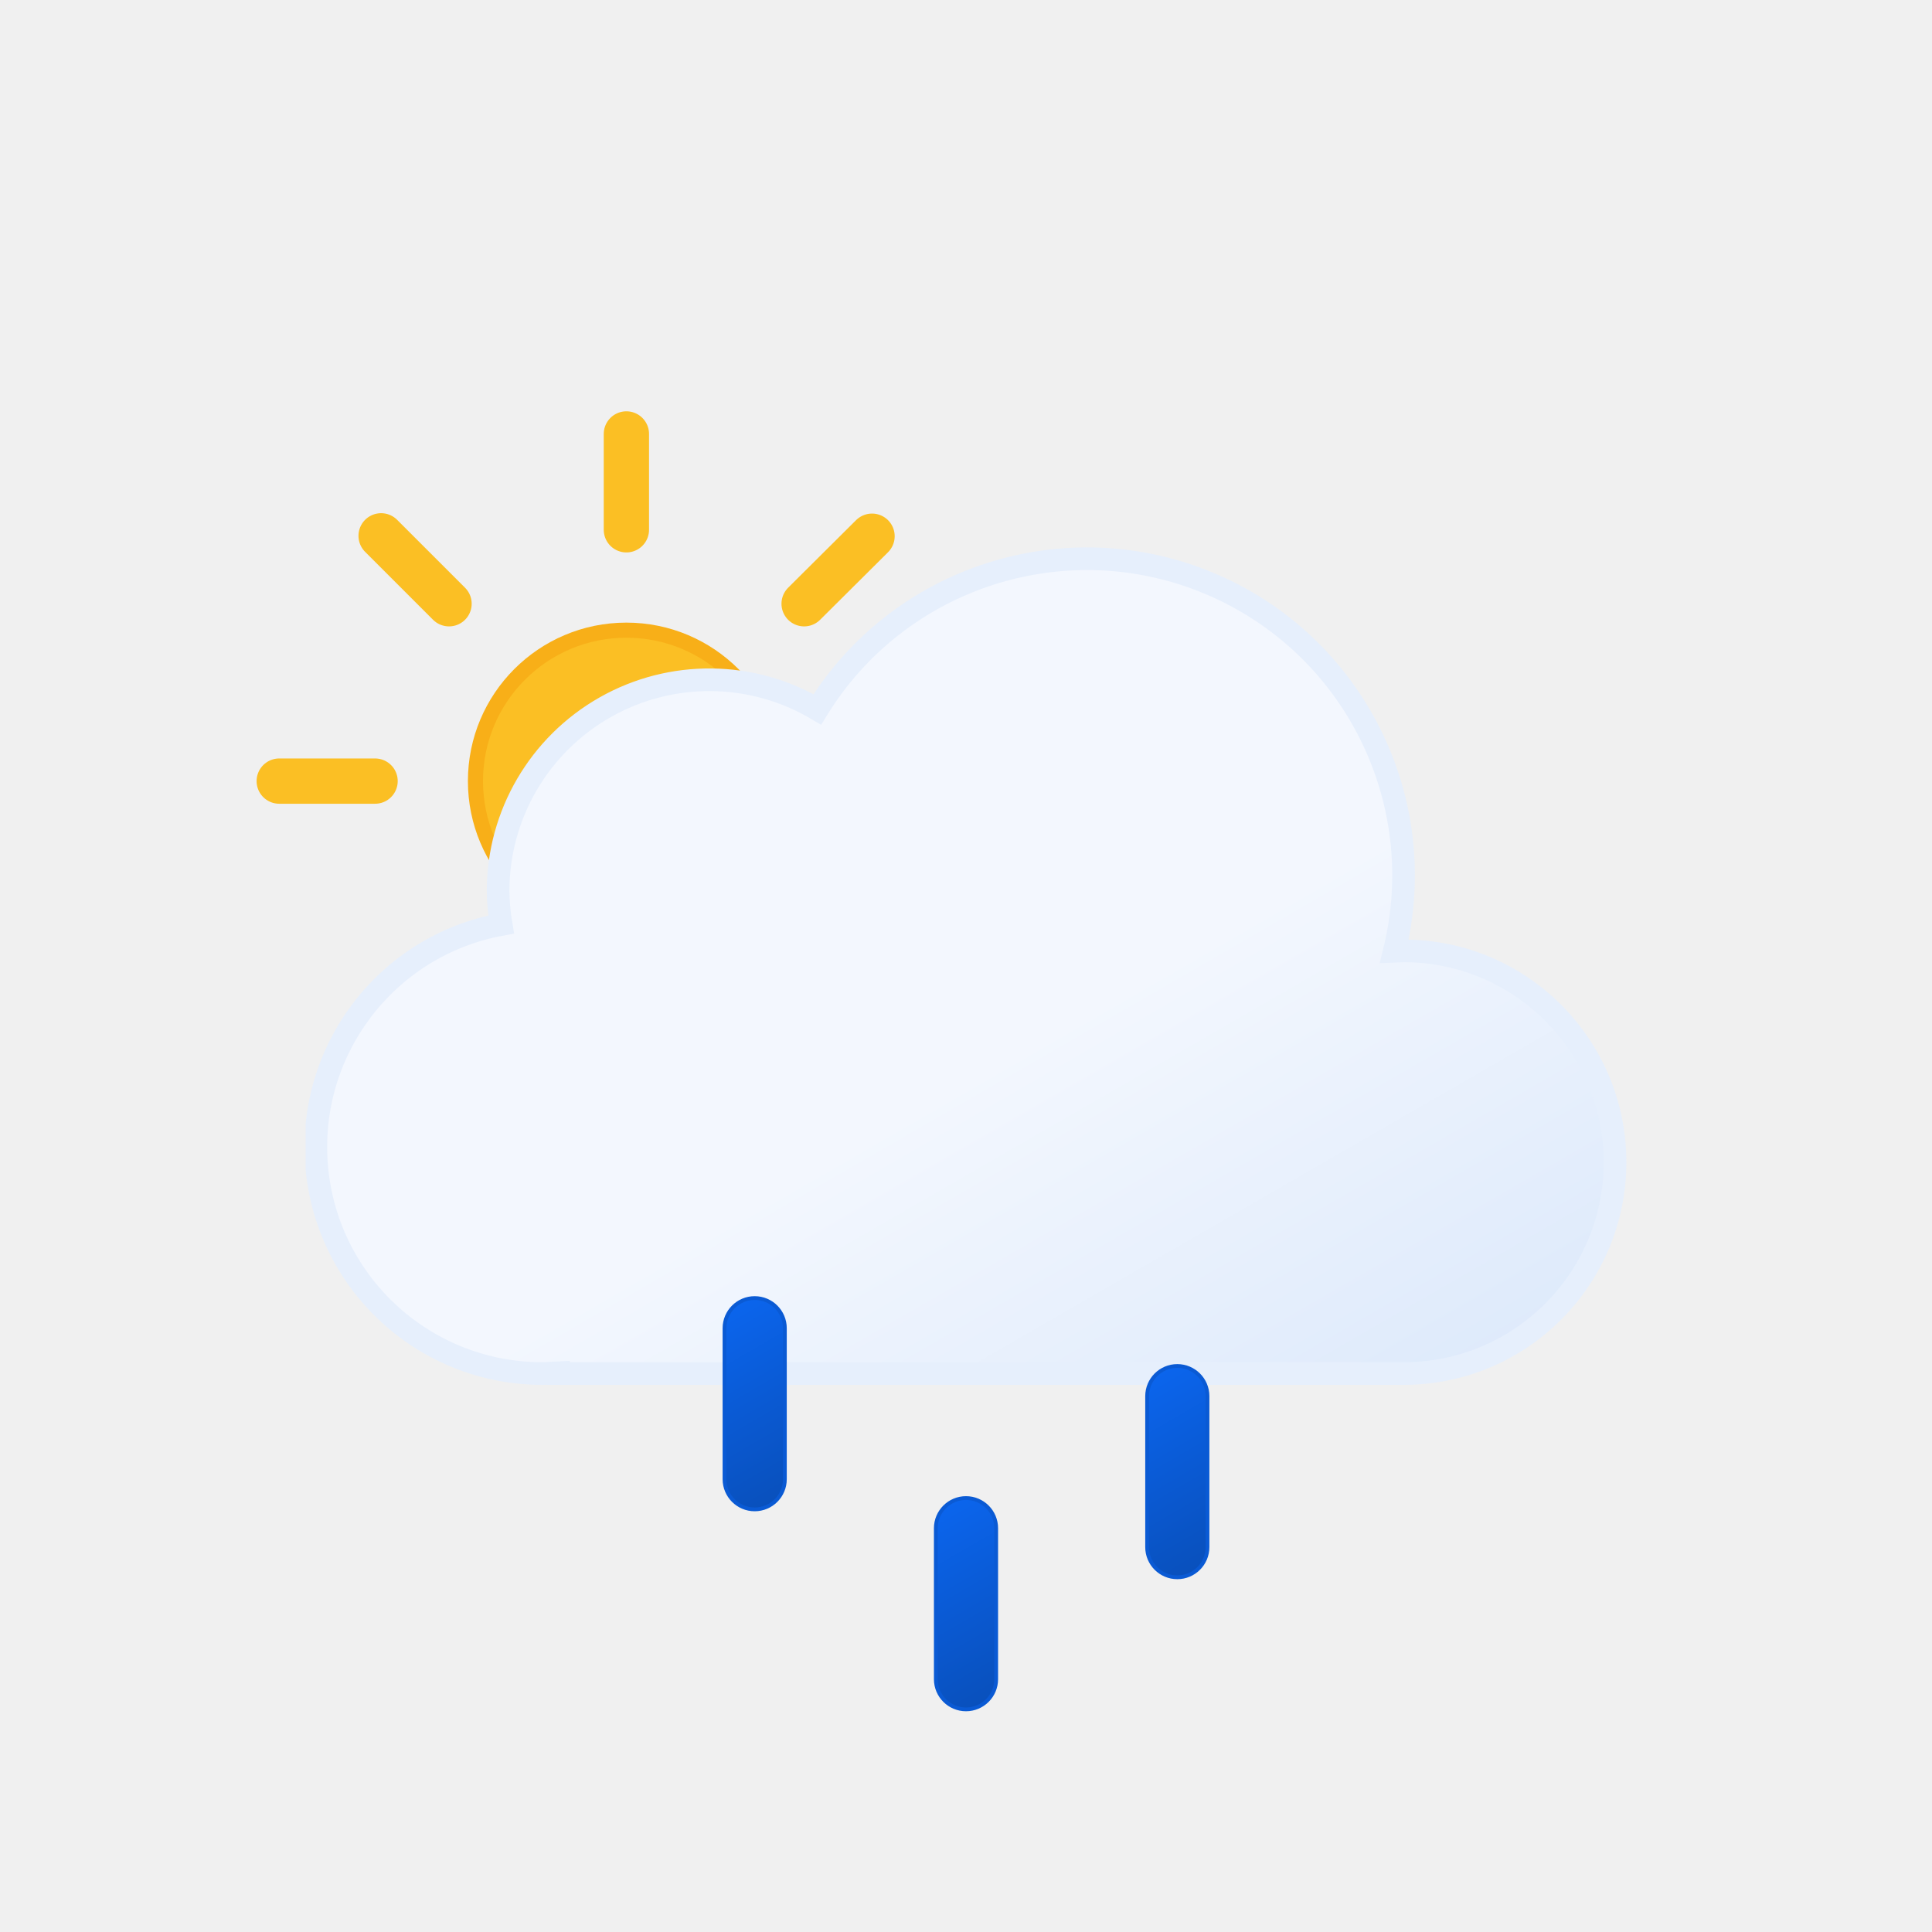
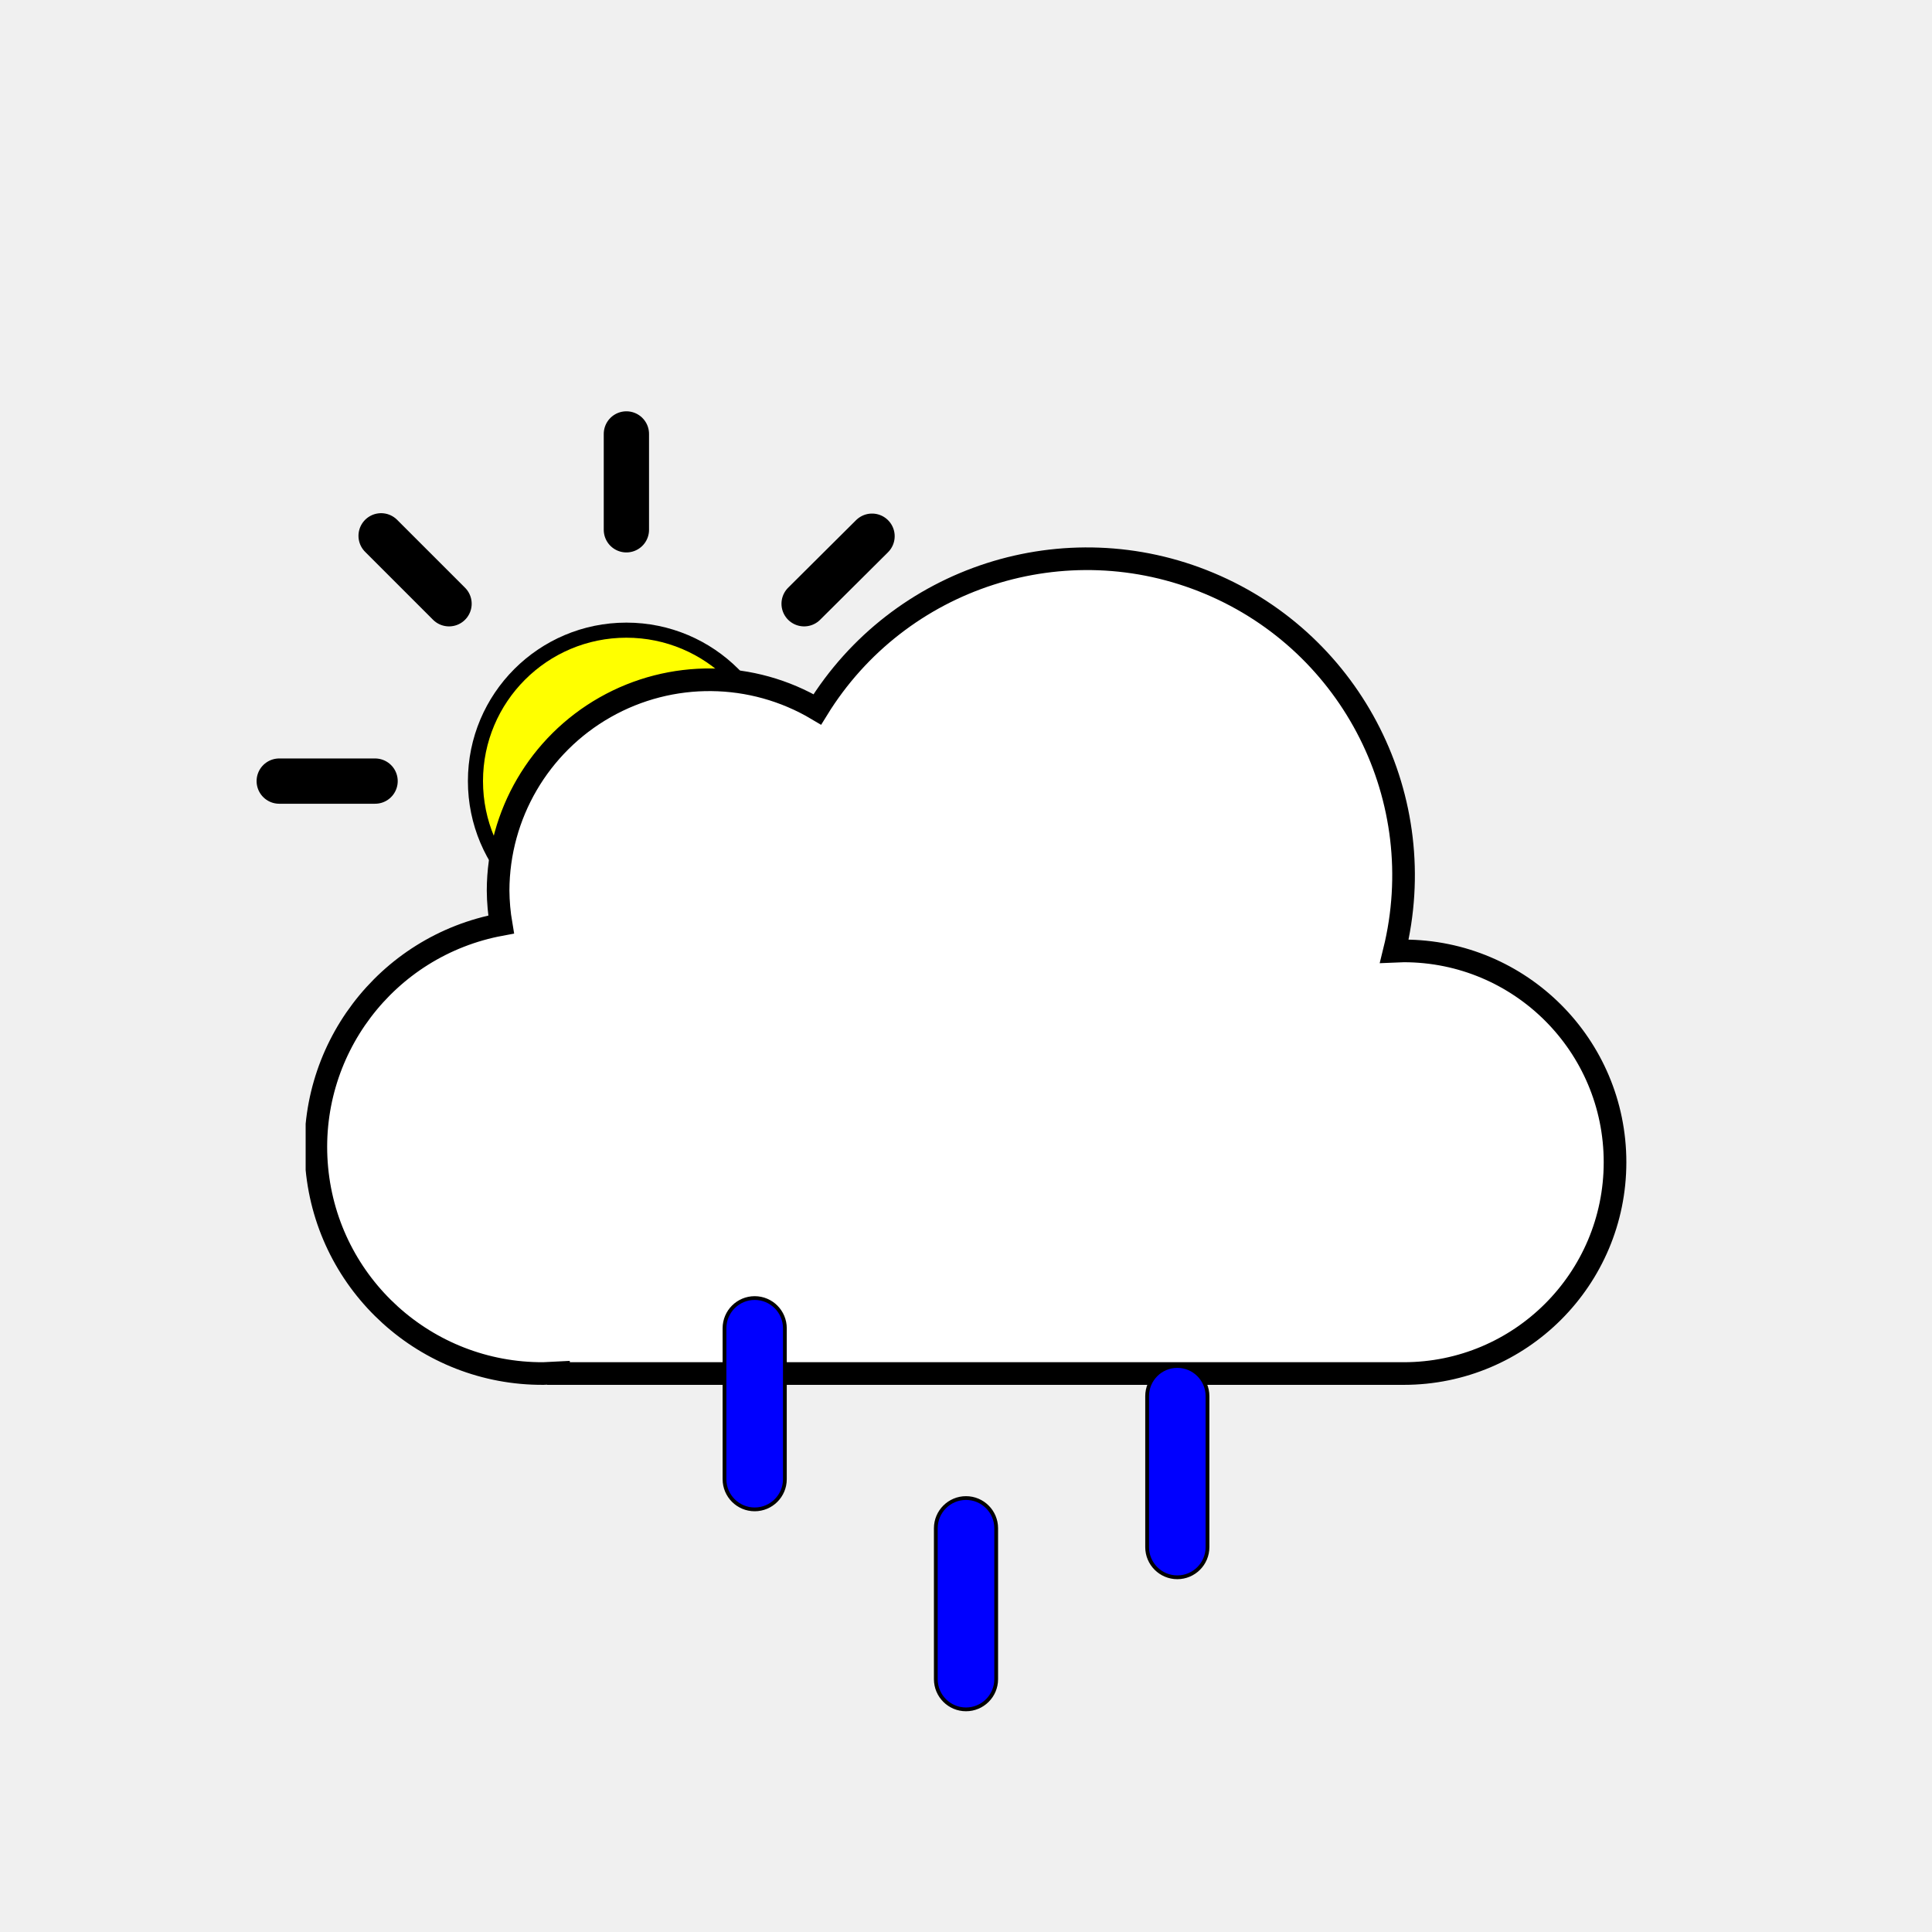
<svg xmlns="http://www.w3.org/2000/svg" xmlns:xlink="http://www.w3.org/1999/xlink" viewBox="0 0 512 512">
  <defs>
-     <linearGradient id="a" x1="99.5" x2="232.6" y1="30.7" y2="261.4" gradientUnits="userSpaceOnUse">
-       <stop offset="0" stop-color="#f3f7fe" />
-       <stop offset=".5" stop-color="#f3f7fe" />
-       <stop offset="1" stop-color="#deeafb" />
-     </linearGradient>
-     <linearGradient id="b" x1="1381.3" x2="1399.5" y1="-1144.7" y2="-1097.4" gradientTransform="rotate(-9 8002.567 8233.063)" gradientUnits="userSpaceOnUse">
-       <stop offset="0" stop-color="#0b65ed" />
-       <stop offset=".5" stop-color="#0a5ad4" />
-       <stop offset="1" stop-color="#0950bc" />
-     </linearGradient>
-     <linearGradient xlink:href="#b" id="c" x1="1428.4" x2="1446.6" y1="-1084.7" y2="-1037.4" gradientTransform="rotate(-9 8009.537 8233.037)" />
-     <linearGradient xlink:href="#b" id="d" x1="1489.3" x2="1507.5" y1="-1111.6" y2="-1064.3" gradientTransform="rotate(-9 8016.566 8233.078)" />
-     <linearGradient id="e" x1="78" x2="118" y1="63.4" y2="132.7" gradientUnits="userSpaceOnUse">
-       <stop offset="0" stop-color="#fbbf24" />
-       <stop offset=".5" stop-color="#fbbf24" />
-       <stop offset="1" stop-color="#f59e0b" />
-     </linearGradient>
    <symbol id="g" viewBox="0 0 196 196">
-       <circle cx="98" cy="98" r="40" fill="url(#e)" stroke="#f8af18" stroke-miterlimit="10" stroke-width="4" />
-       <path fill="none" stroke="#fbbf24" stroke-linecap="round" stroke-miterlimit="10" stroke-width="12" d="M98 31.4V6m0 184v-25.4M145.1 51l18-17.9M33 163l18-17.9M51 51 33 33m130.1 130.1-18-18M6 98h25.4M190 98h-25.4" />
+       <circle cx="98" cy="98" r="40" fill="yellow" stroke="black" stroke-miterlimit="10" stroke-width="4" />
+       <path fill="none" stroke="black" stroke-linecap="round" stroke-miterlimit="10" stroke-width="12" d="M98 31.4V6m0 184v-25.4            M145.1 51l18-17.9            M33 163l18-17.9            M51 51 33 33            m130.1 130.1-18-18            M6 98h25.4            M190 98h-25.4" />
    </symbol>
    <symbol id="h" viewBox="0 0 350 222">
-       <path fill="url(#a)" stroke="#e6effc" stroke-miterlimit="10" stroke-width="6" d="m291 107-2.5.1A83.9 83.9 0 00135.6 43 56 56 0 0051 91a56.6 56.6 0 00.8 9A60 60 0 0063 219l4-.2v.2h224a56 56 0 000-112Z" />
+       <path fill="white" stroke="black" stroke-miterlimit="10" stroke-width="6" d="m291 107-2.5.1            A83.9 83.9 0 00135.6 43            A56 56 0 0051 91            a56.6 56.6 0 00.8 9            A60 60 0 0063 219            l4-.2v.2h224            a56 56 0 000-112Z" />
    </symbol>
    <symbol id="f" viewBox="0 0 363 258">
      <use xlink:href="#g" width="196" height="196" />
      <use xlink:href="#h" width="350" height="222" transform="translate(13 36)" />
    </symbol>
    <symbol id="i" viewBox="0 0 129 110">
-       <path fill="url(#b)" stroke="#0a5ad4" stroke-miterlimit="10" d="M8.5 56.5a8 8 0 01-8-8v-40a8 8 0 0116 0v40a8 8 0 01-8 8Z" />
-       <path fill="url(#c)" stroke="#0a5ad4" stroke-miterlimit="10" d="M64.5 109.5a8 8 0 01-8-8v-40a8 8 0 0116 0v40a8 8 0 01-8 8Z" />
-       <path fill="url(#d)" stroke="#0a5ad4" stroke-miterlimit="10" d="M120.5 74.5a8 8 0 01-8-8v-40a8 8 0 0116 0v40a8 8 0 01-8 8Z" />
+       <path fill="blue" stroke="black" stroke-miterlimit="10" d="M8.5 56.5            a8 8 0 01-8-8v-40            a8 8 0 0116 0v40            a8 8 0 01-8 8Z" />
+       <path fill="blue" stroke="black" stroke-miterlimit="10" d="M64.5 109.5            a8 8 0 01-8-8v-40            a8 8 0 0116 0v40            a8 8 0 01-8 8Z" />
+       <path fill="blue" stroke="black" stroke-miterlimit="10" d="M120.5 74.5            a8 8 0 01-8-8v-40            a8 8 0 0116 0v40            a8 8 0 01-8 8Z" />
    </symbol>
  </defs>
  <use xlink:href="#f" width="363" height="258" transform="translate(68 109)" />
  <use xlink:href="#i" width="129" height="110" transform="translate(191.5 343.5)" />
</svg>
